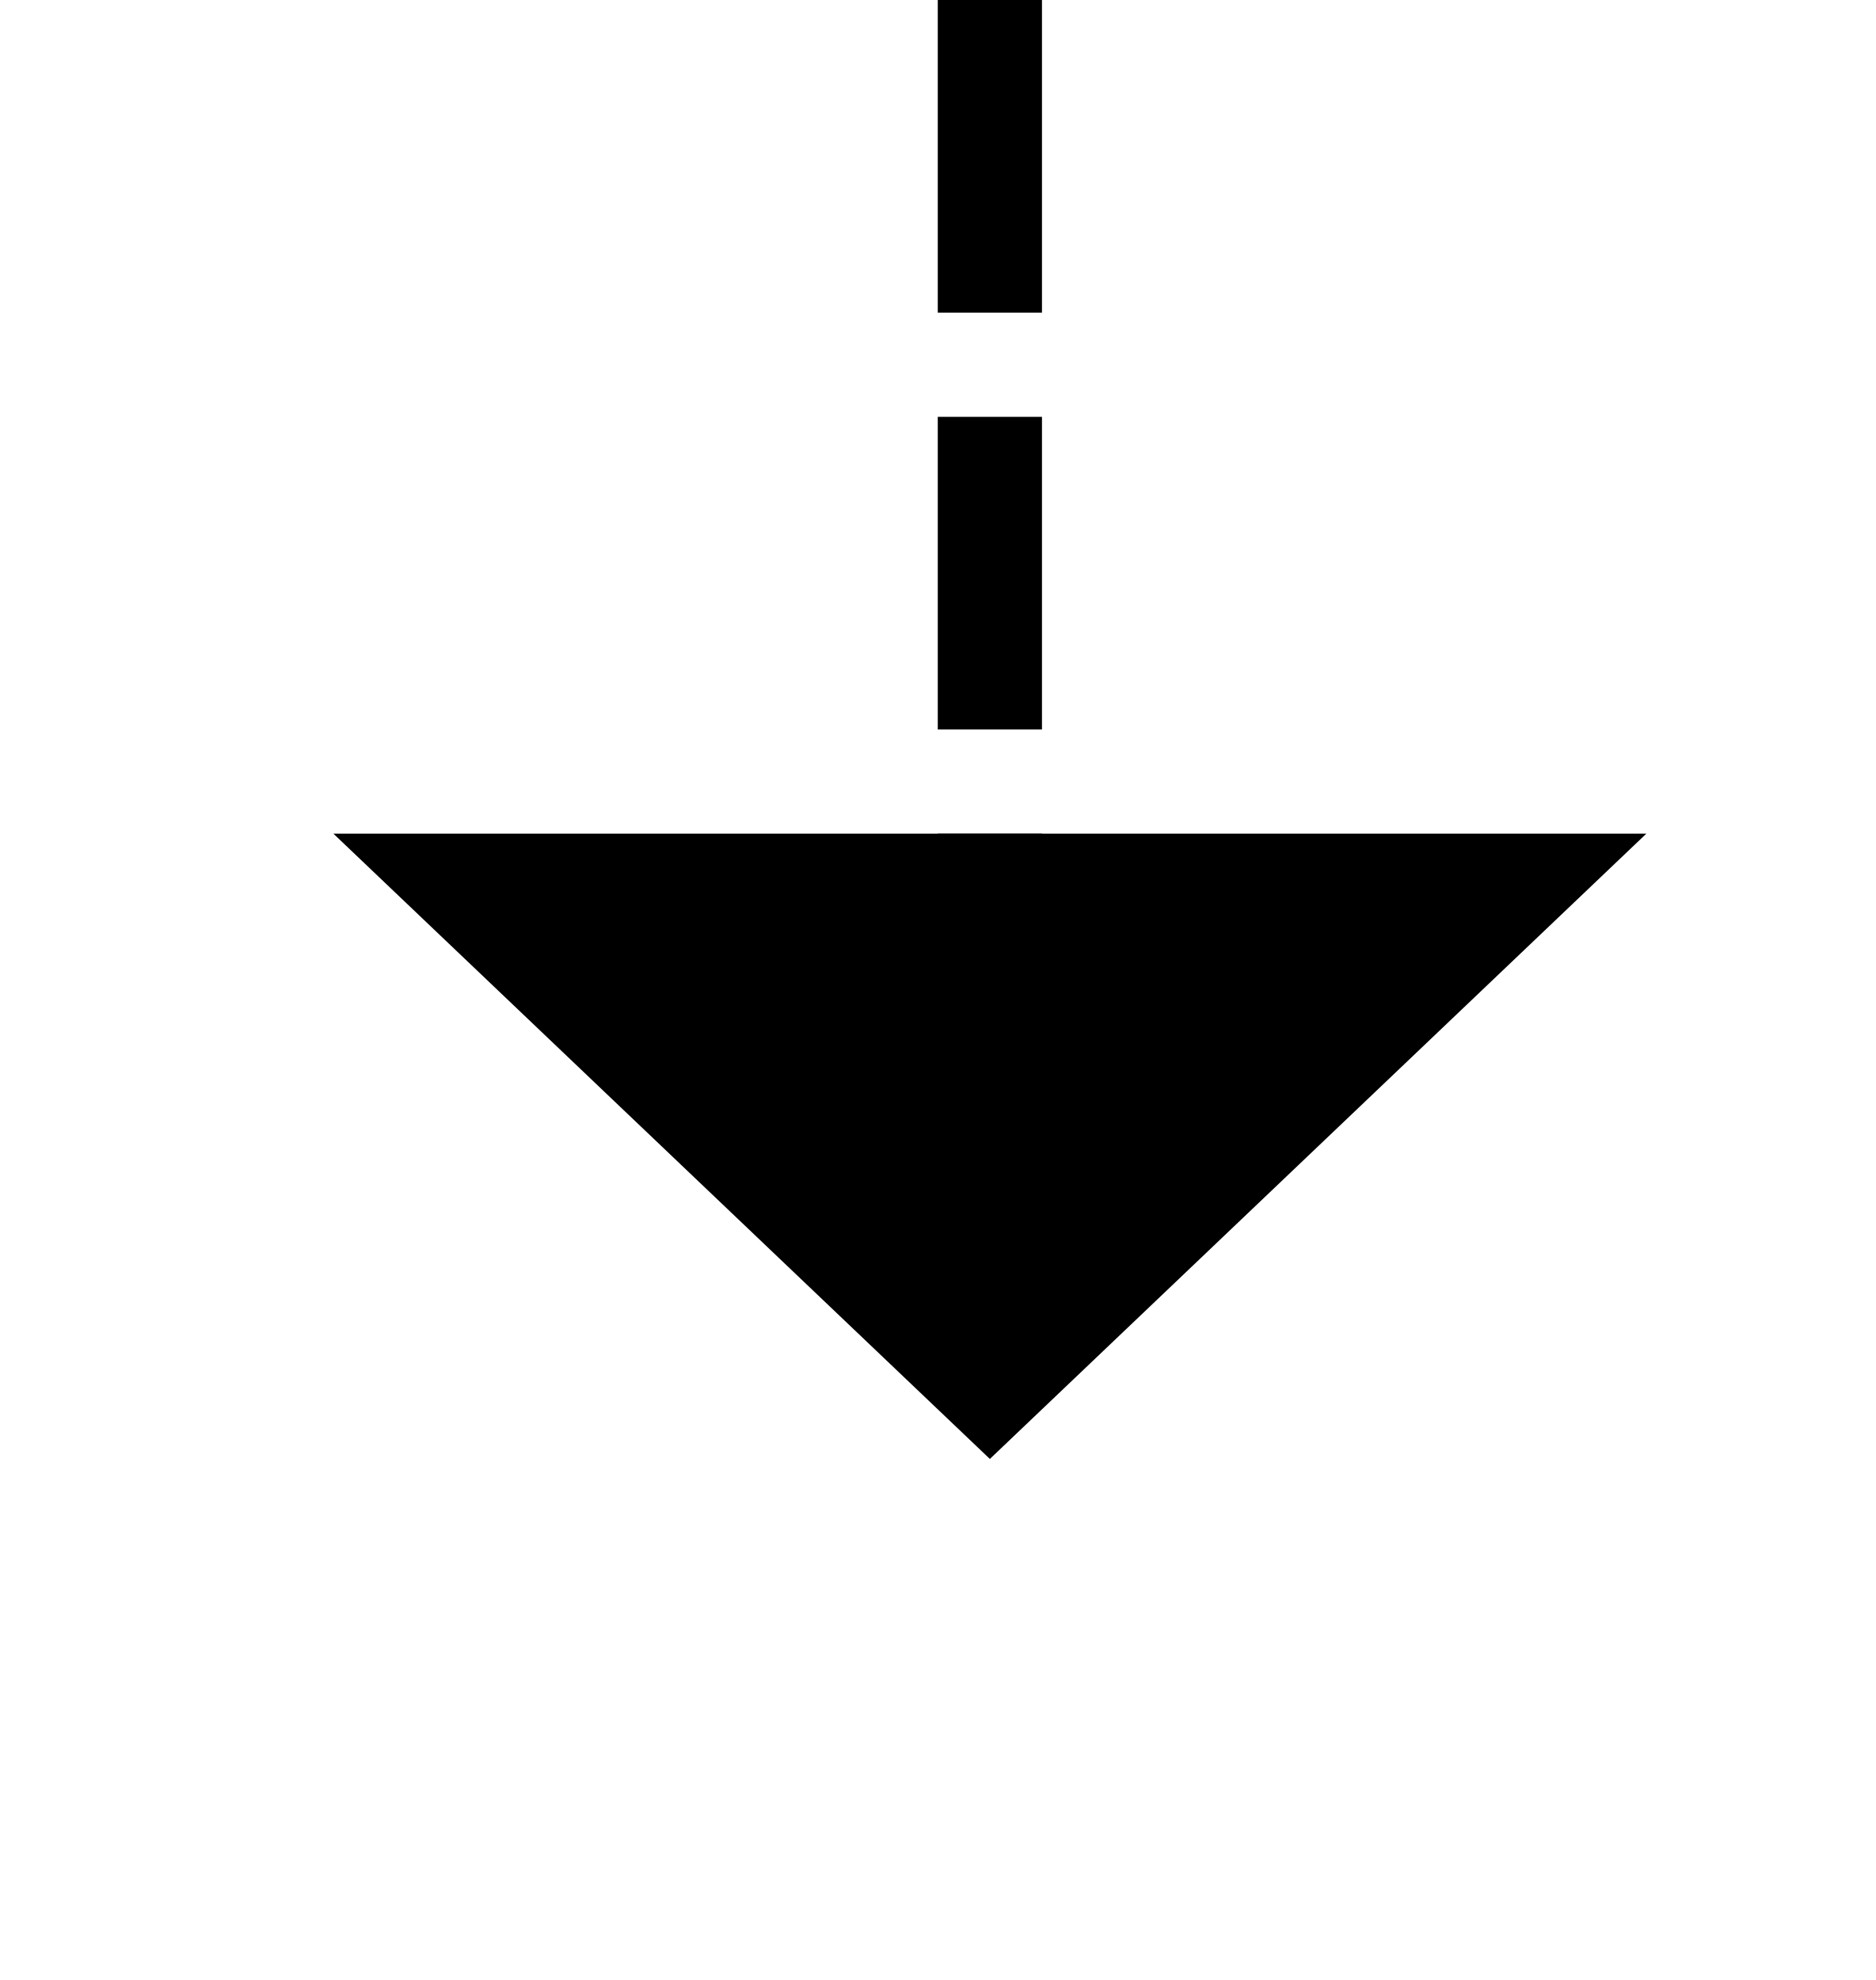
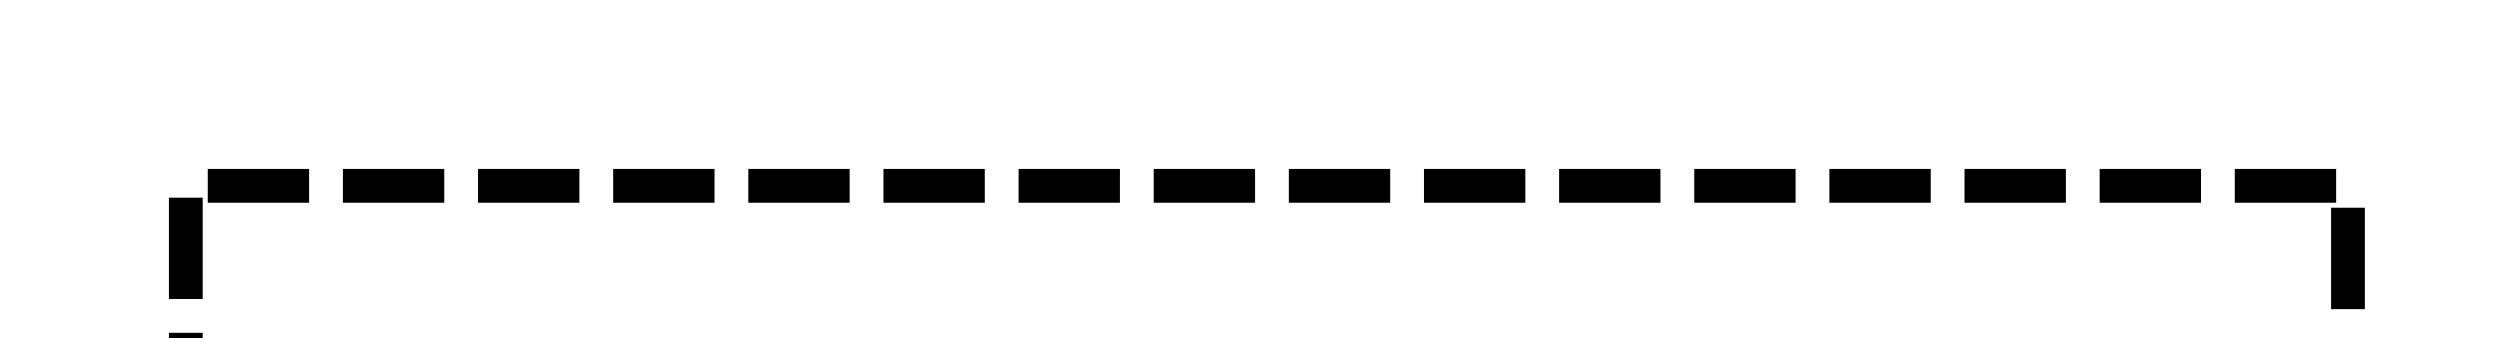
- <svg xmlns="http://www.w3.org/2000/svg" version="1.1" width="18px" height="19px" preserveAspectRatio="xMidYMin meet" viewBox="2706 6641  16 19">
-   <path d="M 2542.5 6629  L 2542.5 6640.5  L 2714.5 6640.5  L 2714.5 6650  " stroke-width="1" stroke-dasharray="3,1" stroke="#000000" fill="none" />
-   <path d="M 2708.2 6649  L 2714.5 6655  L 2720.8 6649  L 2708.2 6649  Z " fill-rule="nonzero" fill="#000000" stroke="none" />
+ <svg xmlns="http://www.w3.org/2000/svg" version="1.1" width="74px" height="10px" preserveAspectRatio="xMinYMid meet" viewBox="5175 6526  74 8">
+   <path d="M 5014.5 6544  L 5014.5 6556.5  L 5126 6556.5  A 3 3 0 0 1 5129 6553.5 A 3 3 0 0 1 5132 6556.5 L 5180.5 6556.5  L 5180.5 6543  A 3 3 0 0 0 5183.5 6540 A 3 3 0 0 0 5180.5 6537 L 5180.5 6530.5  L 5244.5 6530.5  L 5244.5 6565  " stroke-width="1" stroke-dasharray="3,1" stroke="#000000" fill="none" />
+   <path d="M 5238.2 6564  L 5244.5 6570  L 5250.8 6564  L 5238.2 6564  Z " fill-rule="nonzero" fill="#000000" stroke="none" />
</svg>
